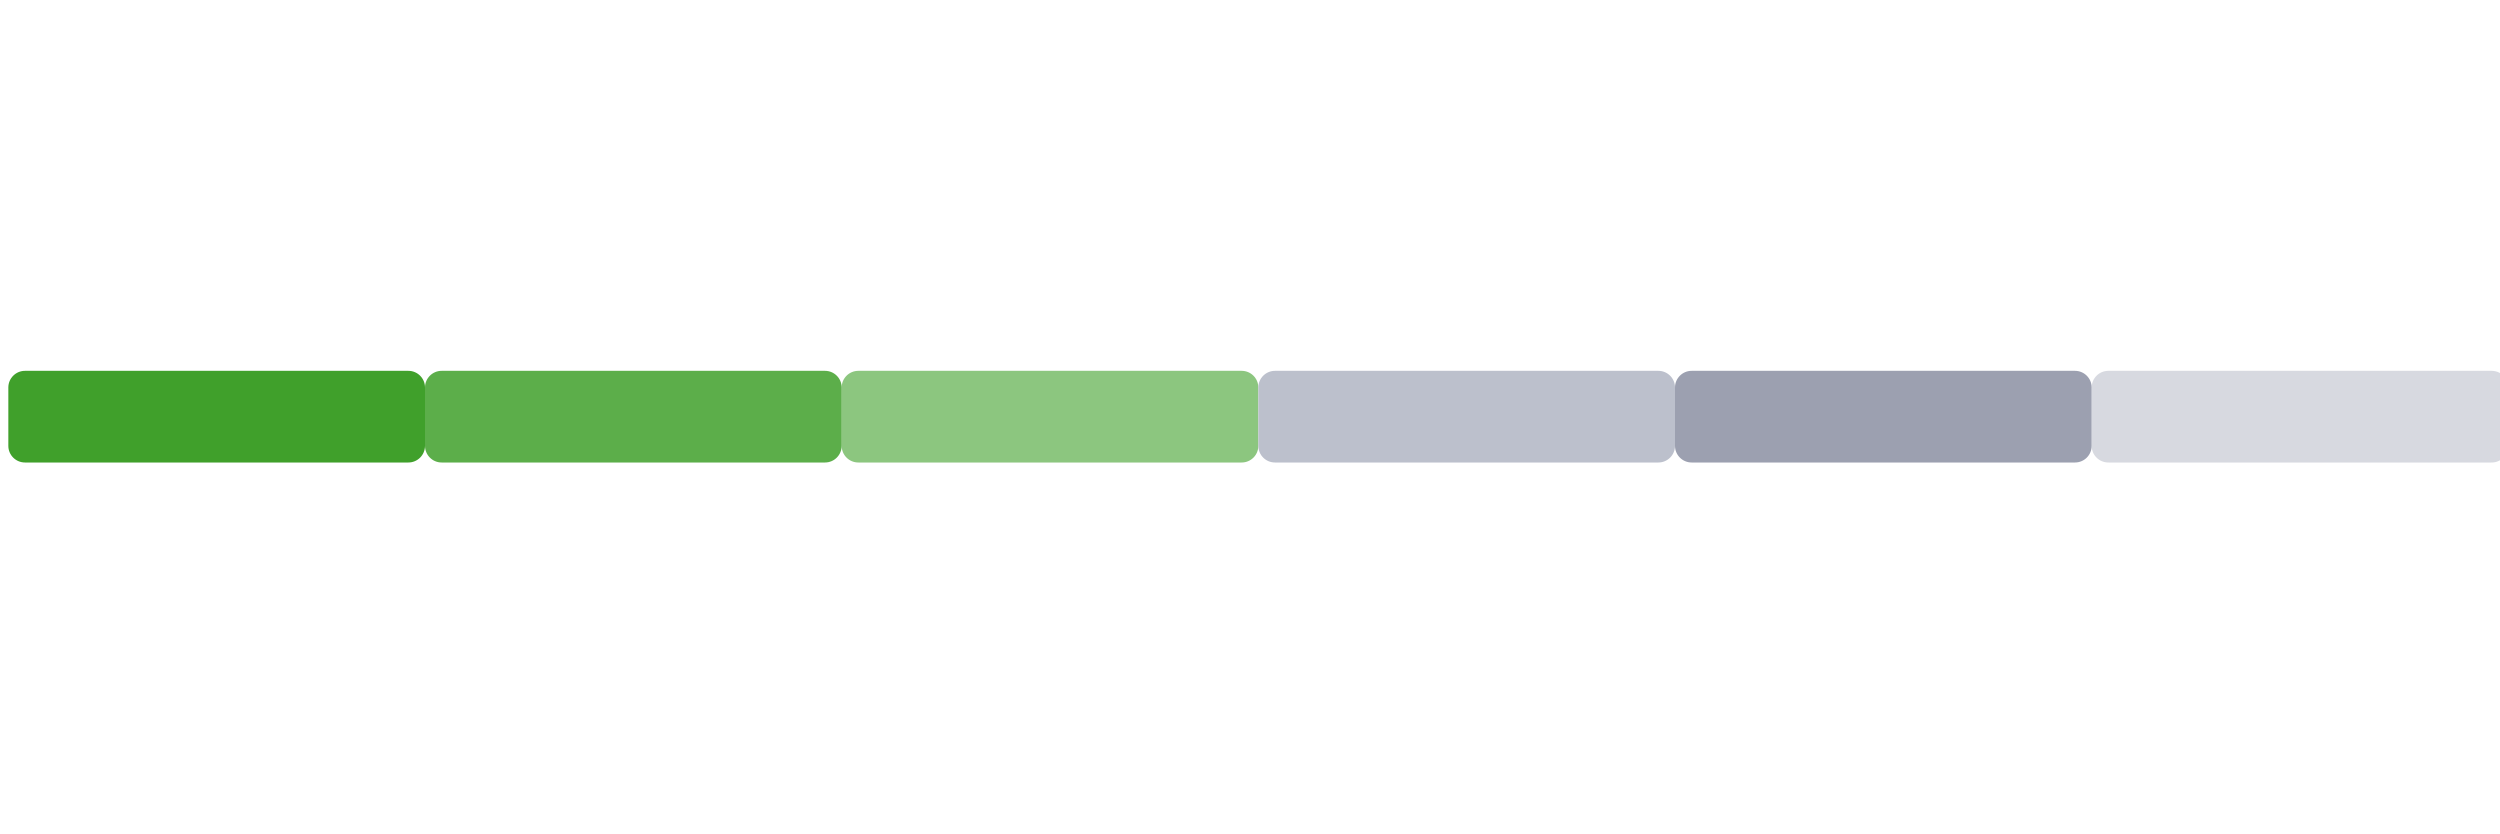
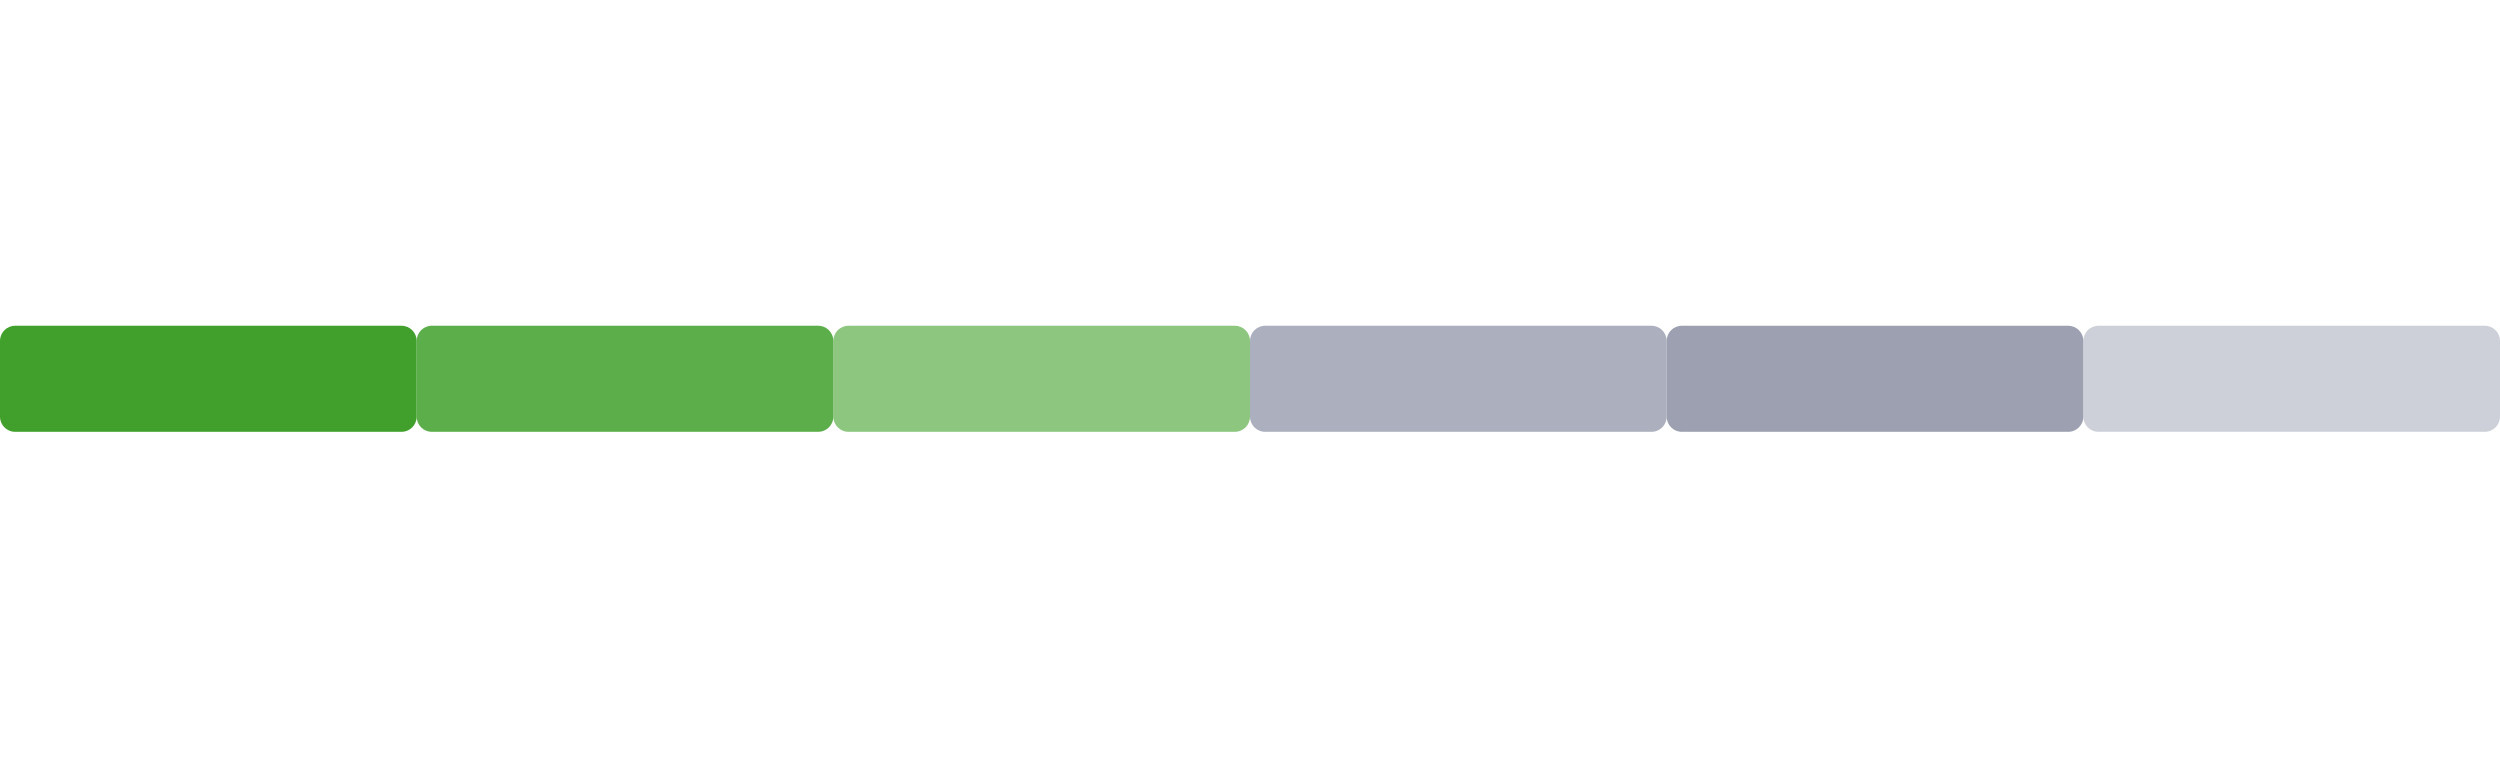
- <svg xmlns="http://www.w3.org/2000/svg" width="300" height="100" viewBox="0 0 300 100">
-   <rect x="1" y="44.5" width="50" height="11" rx="2" fill="#40a02b" />
-   <rect x="51" y="44.5" width="50" height="11" rx="2" fill="#40a02b" fill-opacity="0.85" />
-   <rect x="101" y="44.5" width="50" height="11" rx="2" fill="#40a02b" fill-opacity="0.6" />
-   <rect x="151" y="44.5" width="50" height="11" rx="2" fill="#bcc0cc" />
-   <rect x="201" y="44.5" width="50" height="11" rx="2" fill="#9ca0b0" />
-   <rect x="251" y="44.5" width="50" height="11" rx="2" fill="#bcc0cc" fill-opacity="0.6" />
+ <svg xmlns="http://www.w3.org/2000/svg" width="330" height="100" viewBox="0 0 330 100">
+   <g id="active-center">
+     <rect x="0" y="43.0" width="55" height="14" rx="2" fill="#40a02b" />
+   </g>
+   <g id="hover-center">
+     <rect x="55" y="43.0" width="55" height="14" rx="2" fill="#40a02b" fill-opacity="0.85" />
+   </g>
+   <g id="pressed-center">
+     <rect x="110" y="43.0" width="55" height="14" rx="2" fill="#40a02b" fill-opacity="0.6" />
+   </g>
+   <g id="inactive-center">
+     <rect x="165" y="43.0" width="55" height="14" rx="2" fill="#acb0be" />
+   </g>
+   <g id="hover-inactive-center">
+     <rect x="220" y="43.0" width="55" height="14" rx="2" fill="#9ca0b0" />
+   </g>
+   <g id="deactivated-center">
+     <rect x="275" y="43.0" width="55" height="14" rx="2" fill="#acb0be" fill-opacity="0.6" />
+   </g>
</svg>
